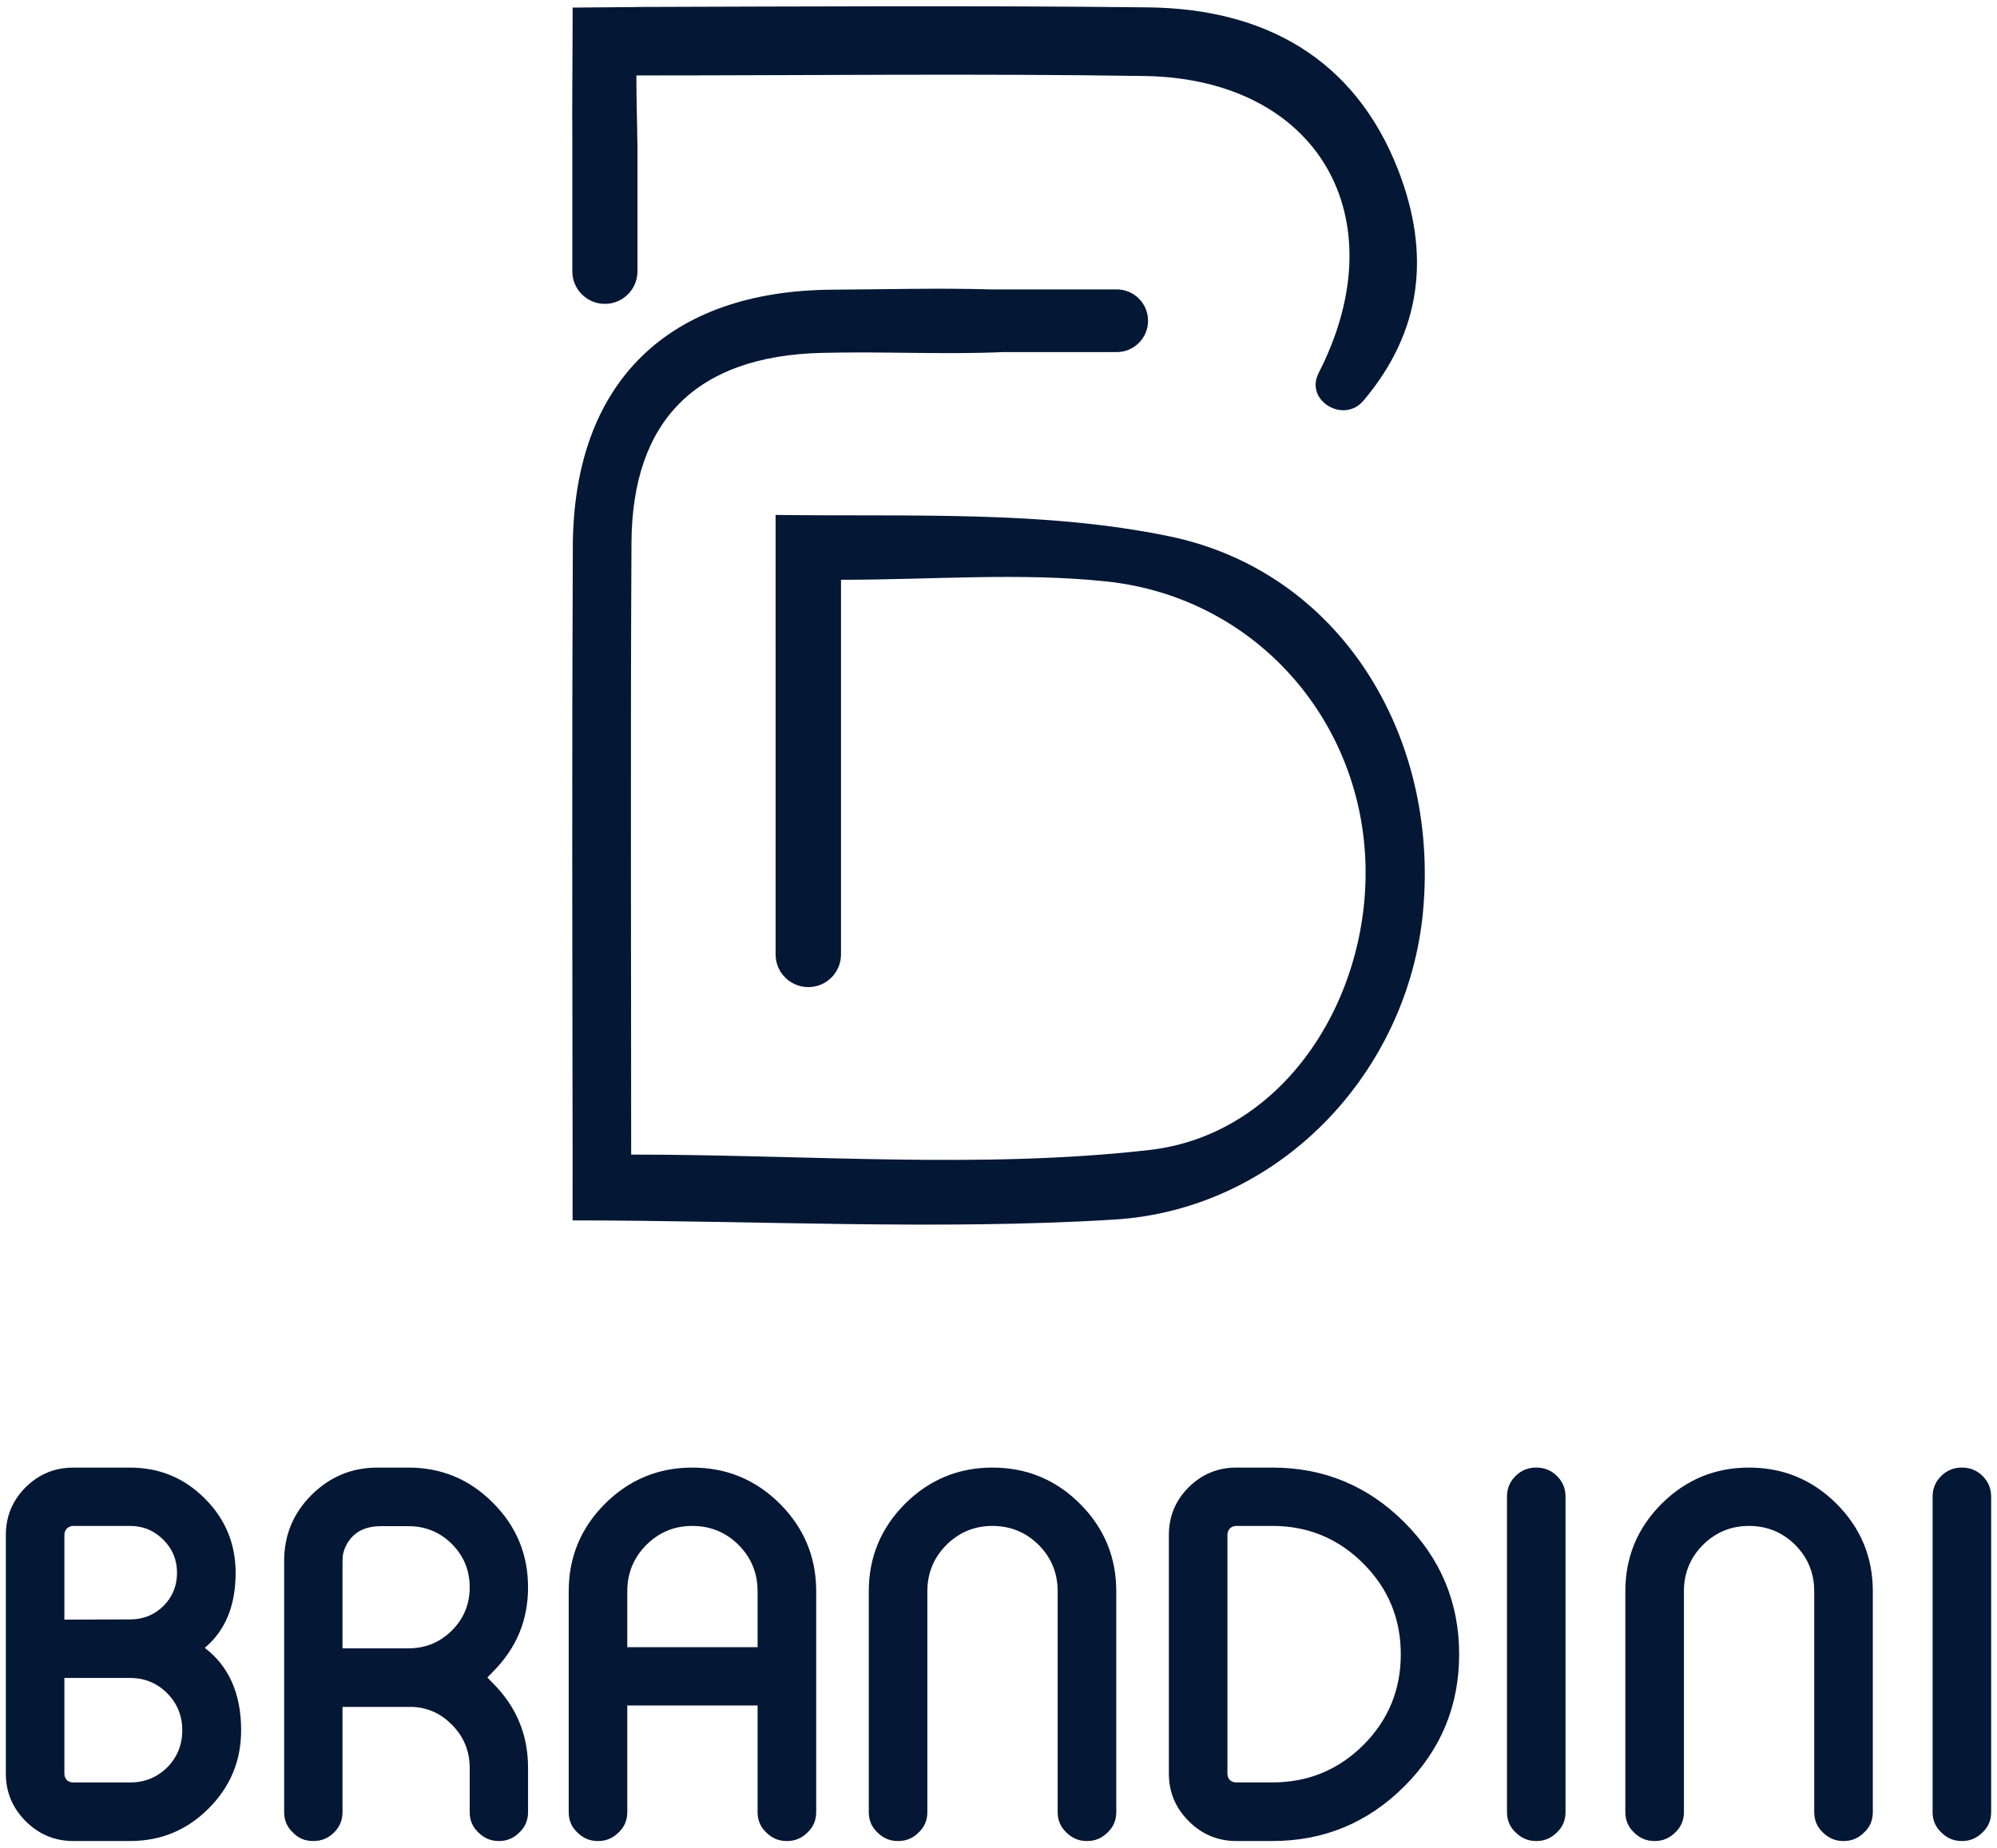
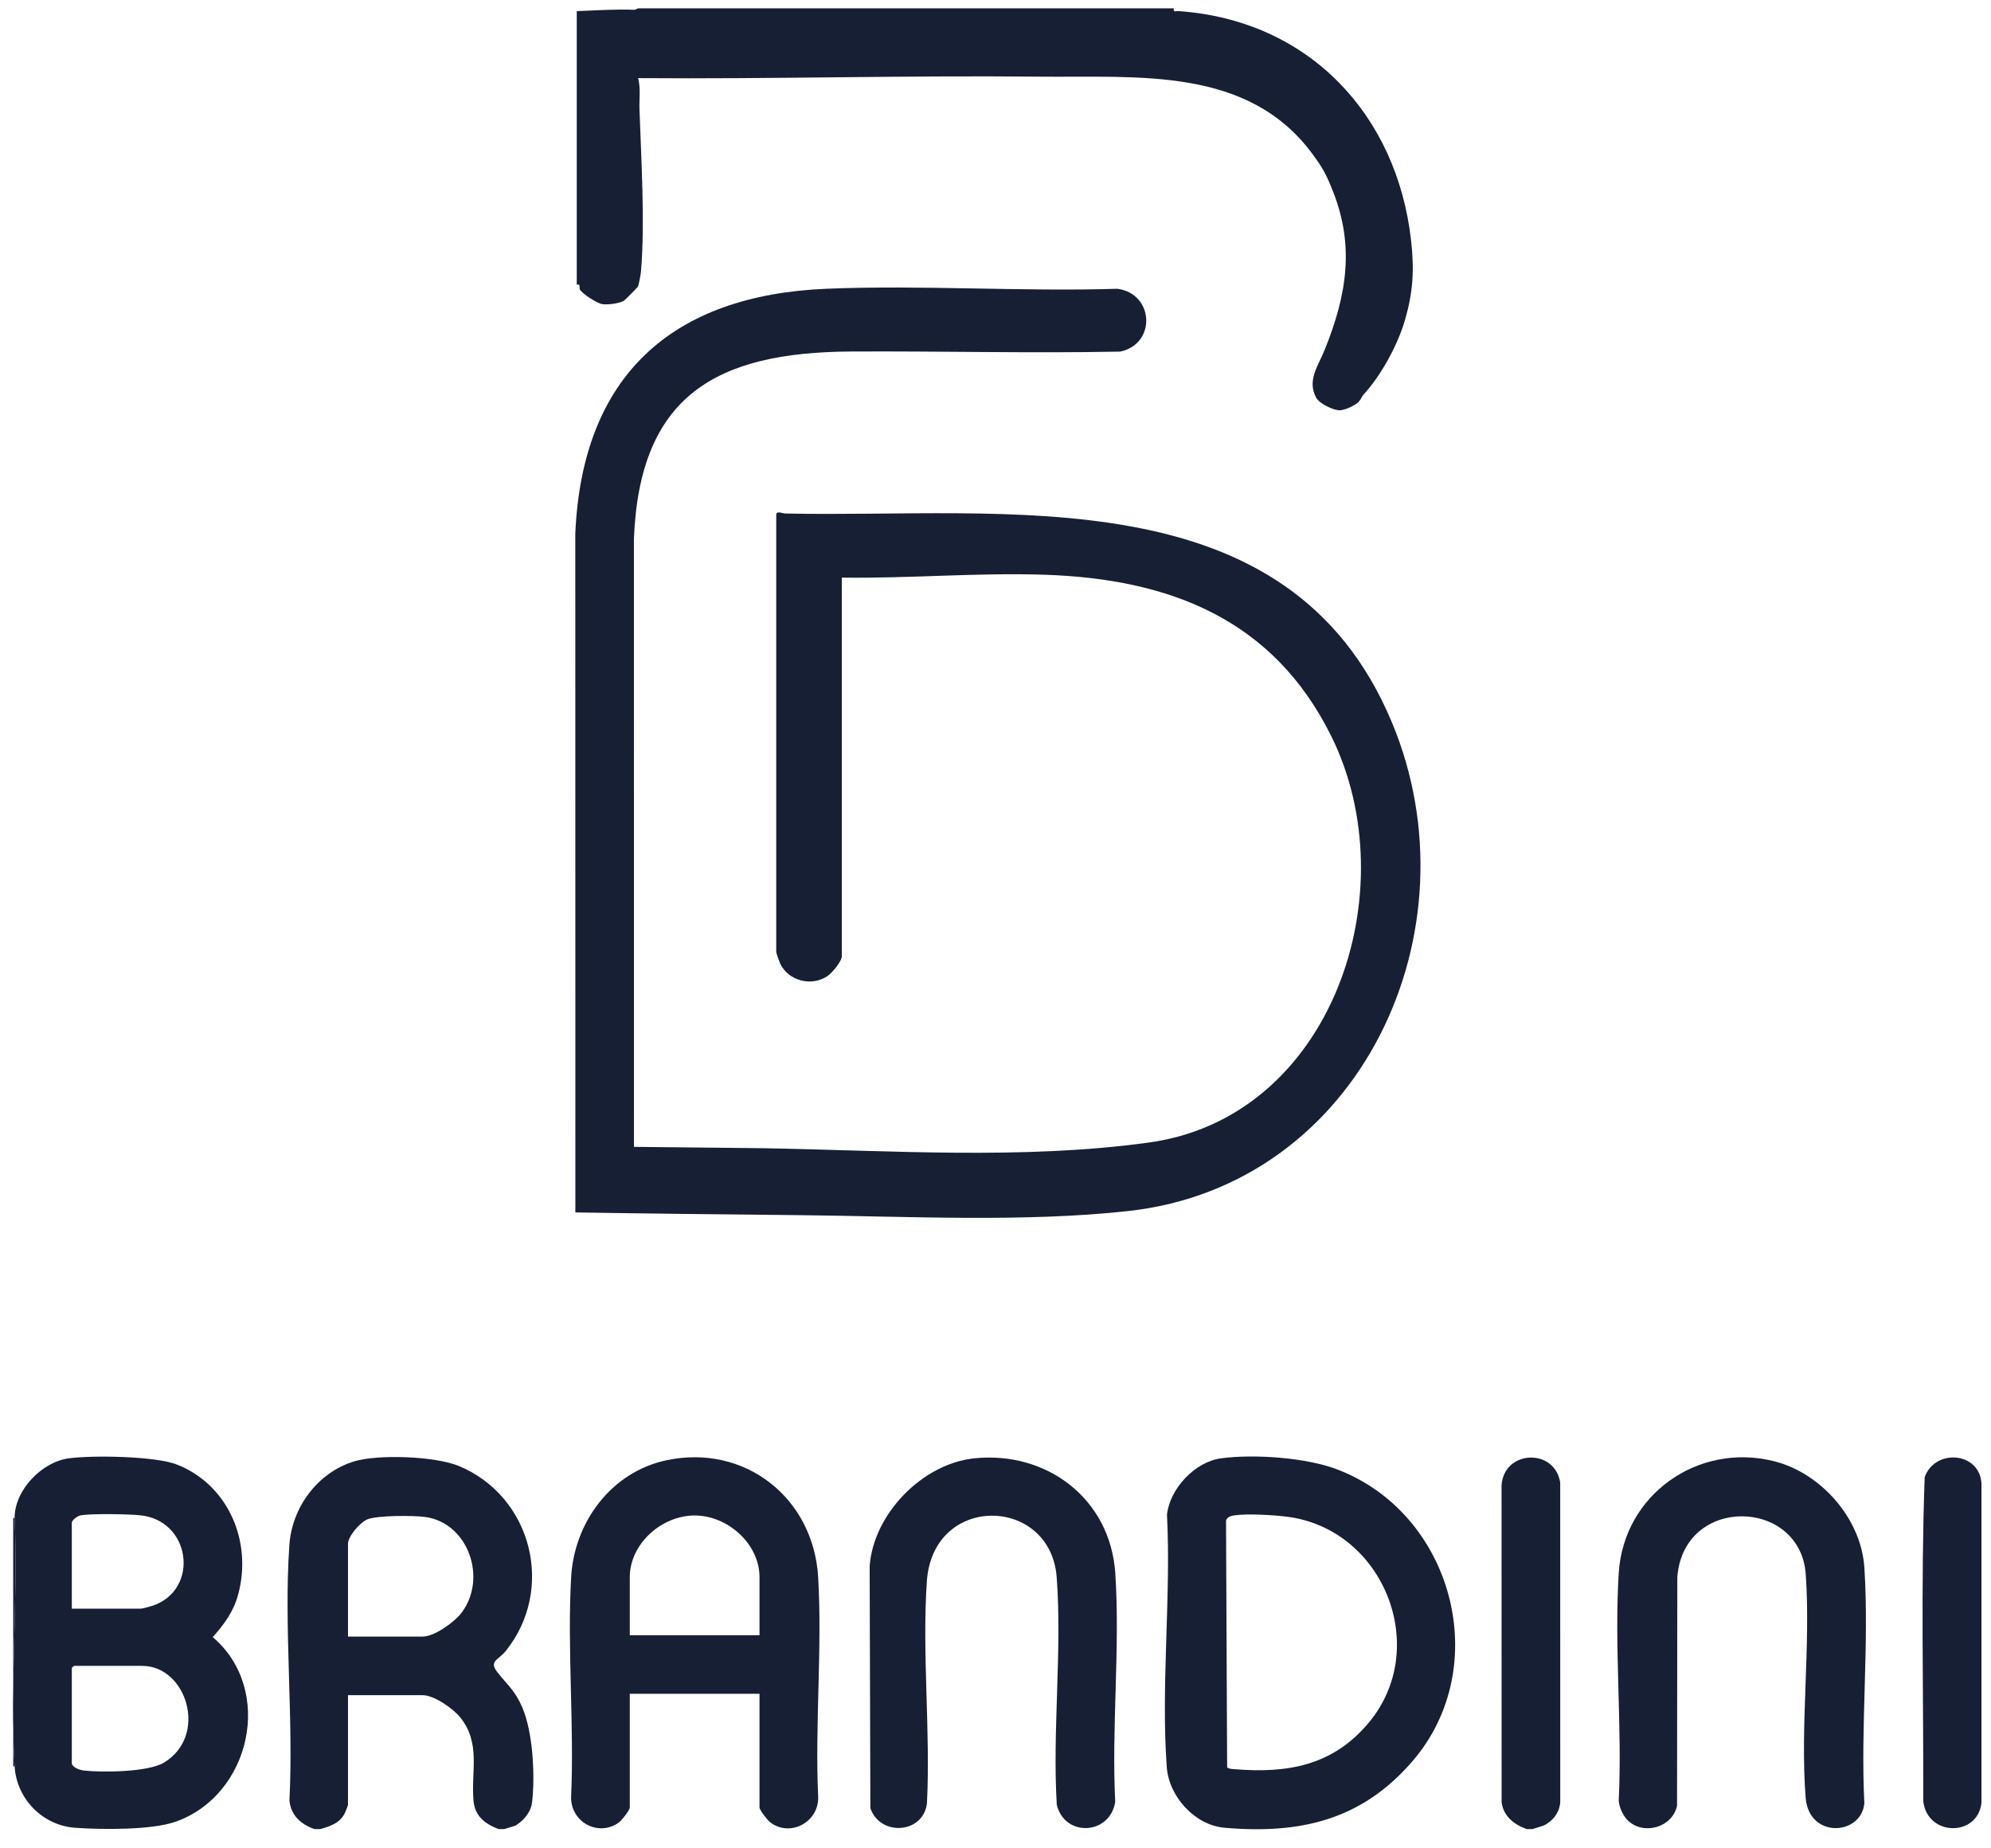
- <svg xmlns="http://www.w3.org/2000/svg" viewBox="639 243 642 594">
-   <g fill="#041735">
-     <path d="M1088.52 297.75 C1074.56 261.79 1045.54 245.79 1008.07 245.37 C953.39 244.75 898.72 245.08 844.04 245.24 C843.87 245.24 843.69 245.27 843.51 245.27 L823.09 245.44 L823.09 247.96 C823.09 262.27 822.88 275.81 823 289.09 C823 289.18 822.99 289.25 822.99 289.34 L822.99 330.24 C822.99 336.03 827.67 340.71 833.46 340.71 C839.25 340.71 843.93 336.03 843.93 330.24 L843.93 289.34 C843.93 289.21 843.91 289.08 843.9 288.94 C843.84 282.25 843.58 275.14 843.58 267.26 C899.83 267.26 953.38 266.61 1006.91 267.44 C1062.94 268.3 1088.45 313.19 1062.9 362.97 C1062.87 363.03 1062.84 363.09 1062.82 363.15 C1058.55 371.91 1071.01 379.3 1077.31 371.85 C1096.3 349.42 1098.88 324.45 1088.52 297.75" />
-     <path d="M1014.87 415.44 C974.54 407.11 932.13 409.16 888.34 408.58 C888.34 440.61 888.35 466.26 888.35 492.77 C888.35 505.94 888.35 519.62 888.34 533.36 L888.34 533.37 L888.34 538.91 L888.34 549.71 L888.34 549.89 C888.34 555.71 893.06 560.41 898.86 560.41 C904.67 560.41 909.37 555.71 909.37 549.89 L909.37 549.21 L909.37 539.86 L909.37 533.75 L909.37 533.37 L909.37 429.43 C938.75 429.43 966.92 427.06 994.53 429.95 C1041.03 434.82 1074.97 472.24 1077.82 517.38 C1080.65 562.09 1052.82 607.75 1008.49 612.79 C954.25 618.97 898.79 614.26 841.91 614.26 C841.91 548.52 841.66 483 842.01 417.5 C842.23 378.03 862.99 357.48 903.11 356.47 C922.59 355.97 942.14 357.05 961.56 356.22 L997.99 356.22 C1003.57 356.22 1008.08 351.7 1008.08 346.13 C1008.08 340.57 1003.57 336.06 997.99 336.06 L957.59 336.06 C940.64 335.57 923.63 336.05 906.65 336.15 C853.63 336.45 823.4 366.09 823.15 418.62 C822.85 484.26 822.99 549.88 823.09 615.52 C823.1 622.23 823.07 627.8 823.07 635.43 C881.83 635.43 940.5 638.64 997.11 635.17 C1050.66 631.88 1091.67 587.62 1096.48 536.1 C1101.75 479.47 1069.79 426.79 1014.87 415.44" />
-     <path d="M680.85 816.16 C685.5 816.16 689.49 814.54 692.76 811.31 C695.99 808.03 697.6 804.06 697.6 799.4 C697.6 794.74 695.99 790.76 692.76 787.48 C689.49 784.2 685.5 782.56 680.85 782.56 L659.7 782.56 L659.7 813.31 C659.7 814.13 659.97 814.82 660.48 815.38 C661.04 815.9 661.73 816.16 662.55 816.16Z M659.7 763.8 L680.85 763.73 C685.04 763.73 688.62 762.29 691.53 759.43 C694.45 756.5 695.91 752.94 695.91 748.74 C695.91 744.59 694.45 741.05 691.53 738.13 C688.56 735.16 685 733.67 680.85 733.67 L662.55 733.67 C661.73 733.67 661.04 733.96 660.48 734.52 C659.97 735.09 659.7 735.78 659.7 736.59Z M640.88 736.59 C640.88 730.6 643 725.48 647.25 721.23 C651.51 717.02 656.61 714.92 662.55 714.92 L680.85 714.92 C690.23 714.92 698.22 718.22 704.83 724.84 C711.44 731.44 714.75 739.41 714.75 748.74 C714.75 759.3 711.44 767.34 704.83 772.88 C712.62 778.82 716.52 787.66 716.52 799.4 C716.52 809.18 713.03 817.57 706.06 824.54 C699.09 831.5 690.69 834.99 680.85 834.99 L662.55 834.99 C656.61 834.99 651.51 832.86 647.25 828.61 C643 824.35 640.88 819.25 640.88 813.31Z" />
-     <path d="M770.32 773.03 C775.75 773.03 780.4 771.13 784.23 767.35 C788.08 763.5 790 758.87 790 753.43 C790 747.95 788.08 743.28 784.23 739.44 C780.4 735.65 775.75 733.75 770.32 733.75 L761.48 733.75 C757.64 733.75 754.64 734.8 752.49 736.9 C750.8 738.59 749.73 740.59 749.26 742.89 C749.16 743.46 749.11 744.36 749.11 745.58 L749.11 773.03Z M790 811.47 C790 806.03 788.08 801.39 784.23 797.55 C780.75 794.02 776.6 792.12 771.78 791.87 L749.11 791.87 L749.11 825.69 C749.11 828.25 748.21 830.42 746.42 832.22 C744.57 834.07 742.37 834.99 739.81 834.99 L739.65 834.99 C737.04 834.99 734.86 834.07 733.12 832.22 C731.27 830.48 730.35 828.3 730.35 825.69 L730.35 744.9 C730.35 736.64 733.27 729.6 739.11 723.75 C745 717.87 752.07 714.91 760.33 714.91 L770.32 714.91 C780.94 714.91 789.97 718.69 797.46 726.22 C805 733.75 808.76 742.82 808.76 753.43 C808.76 763.99 805 773.03 797.46 780.56 L795.68 782.41 L797.53 784.33 C805.02 791.81 808.76 800.85 808.76 811.47 L808.76 825.69 C808.76 828.3 807.83 830.48 805.99 832.22 C804.15 834.07 801.97 834.99 799.46 834.99 L799.3 834.99 C796.79 834.99 794.61 834.07 792.77 832.22 C790.92 830.48 790 828.3 790 825.69Z" />
-     <path d="M882.55 772.65 L882.55 754.66 C882.55 748.87 880.53 743.92 876.48 739.82 C872.38 735.73 867.41 733.67 861.56 733.67 C855.77 733.67 850.83 735.73 846.74 739.82 C842.69 743.92 840.66 748.87 840.66 754.66 L840.66 772.65Z M901.39 825.69 C901.39 828.3 900.46 830.48 898.62 832.22 C896.77 834.07 894.59 834.99 892.08 834.99 L891.85 834.99 C889.34 834.99 887.17 834.07 885.32 832.22 C883.47 830.48 882.55 828.3 882.55 825.69 L882.55 791.41 L840.66 791.41 L840.66 825.69 C840.66 828.3 839.73 830.48 837.89 832.22 C836.05 834.07 833.87 834.99 831.36 834.99 L831.13 834.99 C828.61 834.99 826.44 834.07 824.59 832.22 C822.74 830.48 821.83 828.3 821.83 825.69 L821.83 754.66 C821.83 743.7 825.72 734.32 833.51 726.52 C841.3 718.78 850.65 714.91 861.56 714.91 C872.54 714.91 881.91 718.78 889.7 726.52 C897.49 734.32 901.39 743.7 901.39 754.66Z" />
-     <path d="M997.86 825.69 C997.86 828.3 996.94 830.48 995.09 832.22 C993.24 834.07 991.07 834.99 988.56 834.99 L988.33 834.99 C985.82 834.99 983.64 834.07 981.79 832.22 C979.95 830.48 979.02 828.3 979.02 825.69 L979.02 754.66 C979.02 748.87 977 743.92 972.96 739.82 C968.85 735.73 963.88 733.67 958.04 733.67 C952.25 733.67 947.3 735.73 943.21 739.82 C939.16 743.92 937.13 748.87 937.13 754.66 L937.13 825.69 C937.13 828.3 936.21 830.48 934.36 832.22 C932.51 834.07 930.34 834.99 927.83 834.99 L927.61 834.99 C925.09 834.99 922.91 834.07 921.06 832.22 C919.22 830.48 918.3 828.3 918.3 825.69 L918.3 754.66 C918.3 743.7 922.2 734.32 929.98 726.52 C937.78 718.78 947.13 714.91 958.04 714.91 C969.01 714.91 978.39 718.78 986.17 726.52 C993.97 734.32 997.86 743.7 997.86 754.66Z" />
-     <path d="M1033.6 813.31 C1033.6 814.13 1033.86 814.82 1034.37 815.39 C1034.93 815.9 1035.63 816.15 1036.45 816.15 L1048.06 816.15 C1059.48 816.15 1069.21 812.15 1077.26 804.16 C1085.31 796.12 1089.33 786.38 1089.33 774.95 C1089.33 763.52 1085.31 753.79 1077.26 745.74 C1069.21 737.7 1059.48 733.67 1048.06 733.67 L1036.45 733.67 C1035.63 733.67 1034.93 733.96 1034.37 734.51 C1033.86 735.08 1033.6 735.78 1033.6 736.6Z M1048.06 714.91 C1064.61 714.91 1078.75 720.78 1090.49 732.52 C1102.22 744.25 1108.09 758.4 1108.09 774.95 C1108.09 791.51 1102.22 805.65 1090.49 817.39 C1078.75 829.11 1064.61 834.99 1048.06 834.99 L1036.45 834.99 C1030.5 834.99 1025.4 832.86 1021.15 828.6 C1016.9 824.35 1014.77 819.25 1014.77 813.31 L1014.77 736.6 C1014.77 730.59 1016.9 725.48 1021.15 721.22 C1025.4 717.03 1030.5 714.91 1036.45 714.91Z" />
-     <path d="M1132.99 714.91 C1135.51 714.91 1137.69 715.81 1139.53 717.6 C1141.37 719.45 1142.29 721.65 1142.29 724.22 L1142.29 825.69 C1142.29 828.3 1141.37 830.48 1139.53 832.21 C1137.69 834.06 1135.51 834.99 1132.99 834.99 L1132.77 834.99 C1130.25 834.99 1128.07 834.06 1126.23 832.21 C1124.38 830.48 1123.47 828.3 1123.47 825.69 L1123.47 724.22 C1123.47 721.65 1124.38 719.45 1126.23 717.6 C1128.07 715.81 1130.25 714.91 1132.77 714.91Z" />
-     <path d="M1241.08 825.69 C1241.08 828.3 1240.16 830.48 1238.31 832.22 C1236.46 834.07 1234.29 834.99 1231.78 834.99 L1231.55 834.99 C1229.04 834.99 1226.86 834.07 1225.01 832.22 C1223.17 830.48 1222.24 828.3 1222.24 825.69 L1222.24 754.66 C1222.24 748.87 1220.22 743.92 1216.18 739.82 C1212.07 735.73 1207.1 733.67 1201.26 733.67 C1195.47 733.67 1190.52 735.73 1186.42 739.82 C1182.37 743.92 1180.35 748.87 1180.35 754.66 L1180.35 825.69 C1180.35 828.3 1179.43 830.48 1177.58 832.22 C1175.73 834.07 1173.56 834.99 1171.05 834.99 L1170.82 834.99 C1168.31 834.99 1166.13 834.07 1164.28 832.22 C1162.44 830.48 1161.52 828.3 1161.52 825.69 L1161.52 754.66 C1161.52 743.7 1165.41 734.32 1173.2 726.52 C1180.99 718.78 1190.35 714.91 1201.26 714.91 C1212.22 714.91 1221.61 718.78 1229.39 726.52 C1237.18 734.32 1241.08 743.7 1241.08 754.66Z" />
-     <path d="M1269.82 714.91 C1272.34 714.91 1274.52 715.81 1276.36 717.6 C1278.2 719.45 1279.12 721.65 1279.12 724.22 L1279.12 825.69 C1279.12 828.3 1278.2 830.48 1276.36 832.21 C1274.52 834.06 1272.34 834.99 1269.82 834.99 L1269.6 834.99 C1267.08 834.99 1264.9 834.06 1263.07 832.21 C1261.22 830.48 1260.3 828.3 1260.3 825.69 L1260.3 724.22 C1260.3 721.65 1261.22 719.45 1263.07 717.6 C1264.9 715.81 1267.08 714.91 1269.6 714.91Z" />
+ <svg xmlns="http://www.w3.org/2000/svg" viewBox="73 -1059 1120 1039">
+   <g fill="#171f35">
+     <path d="M733.3 -1054.31 C732.86 -1051.87 734.52 -1052.85 736.02 -1052.75 C809.6 -1047.59 858.9 -994.15 866.78 -923.73 C868.67 -906.85 867.84 -894.62 863.38 -879.12 C859.29 -864.91 849.71 -847.53 840.06 -837.11 C839.04 -836.01 838.49 -834.22 837.3 -832.99 C835.24 -830.88 829.21 -828.12 826.3 -828.24 C822.79 -828.4 815.23 -831.99 813.44 -835.26 C808.11 -845.03 814.42 -852.97 818.15 -862.18 C830.89 -893.64 834.84 -920.97 822.85 -951.36 C819.07 -960.93 817.11 -964.47 811.52 -972.1 C775.18 -1021.64 713.94 -1015.31 657.61 -1015.89 C582.39 -1016.66 507.19 -1014.47 431.98 -1015.06 C433.47 -1009.34 432.52 -1003.27 432.73 -997.38 C433.69 -969.54 435.89 -933.75 433.58 -906.36 C433.44 -904.66 432.44 -899.42 431.92 -897.96 C431.73 -897.42 424.47 -890.1 423.88 -889.78 C421.13 -888.29 415.04 -887.51 411.93 -887.92 C409.04 -888.29 400.97 -893.48 399.26 -896.03 C398.8 -896.73 399.29 -898.13 398.81 -898.74 C398.48 -899.16 397.45 -898.86 397.45 -898.93 L397.45 -1052.74 C408.33 -1053.14 419.15 -1053.92 430.08 -1053.49 L431.98 -1054.31 Z" />
+     <path d="M509.66 -769.85 C510.19 -771.74 513.24 -770.23 514.73 -770.2 C639.05 -767.49 797.88 -792.26 856.08 -652.51 C904.77 -535.6 838.57 -392.35 707.79 -377.9 C649.02 -371.4 582.87 -374.95 523.43 -375.56 C481.13 -376.0 438.92 -376.42 396.66 -377.1 L396.63 -758.89 C400.47 -847.58 450.86 -893.09 538.27 -896.61 C592.16 -898.78 647.49 -894.92 701.52 -896.58 C722.19 -893.96 723.67 -865.52 703.11 -861.25 C652.63 -860.25 601.97 -861.59 551.61 -861.3 C475.71 -860.87 432.73 -836.43 429.59 -755.76 L429.62 -413.98 L501.45 -413.23 C572.85 -412.02 648.47 -406.59 719.47 -416.44 C822.78 -430.78 864.88 -558.18 821.88 -644.98 C789.28 -710.77 731.03 -733.41 660.75 -735.75 C622.64 -737.02 584.6 -733.59 546.54 -734.14 L546.54 -521.1 C546.54 -518.31 541.04 -511.82 538.65 -510.16 C529.72 -503.97 516.64 -507.14 511.88 -517.03 C511.46 -517.89 509.66 -522.99 509.66 -523.45 Z" />
+     <path d="M268.76 -138.55 L310.74 -138.55 C317.44 -138.55 328.65 -146.68 332.64 -151.96 C347.28 -171.29 336.45 -202.53 312.11 -205.83 C305.7 -206.7 284.84 -206.8 279.44 -204.38 C275.49 -202.62 268.76 -194.95 268.76 -190.73 Z M356.65 -30.26 L353.51 -30.26 C345.81 -33.19 340.1 -37.55 339.35 -46.32 C337.93 -63.01 343.56 -78.62 331.94 -93.05 C327.9 -98.06 317.26 -105.59 310.74 -105.59 L268.76 -105.59 L268.76 -43.99 C268.76 -43.57 267.42 -40.16 267.06 -39.41 C264.3 -33.66 258.77 -31.84 253.07 -30.26 L249.93 -30.26 C242.3 -32.94 236.66 -37.88 235.81 -46.36 C238.21 -93.28 232.59 -143.43 235.77 -189.98 C237.22 -211.17 251.51 -230.62 271.93 -237.0 C285.54 -241.25 317.93 -240.02 331.28 -234.43 C372.25 -217.28 385.49 -165.12 357.41 -130.33 C353.44 -125.42 347.84 -124.8 352.75 -118.56 C358.74 -110.94 362.87 -108.1 366.98 -98.27 C372.79 -84.4 374.03 -60.51 372.34 -45.56 C371.69 -39.76 367.69 -35.15 362.93 -32.21 Z" />
+     <path d="M934.97 -30.26 L931.83 -30.26 C924.8 -32.78 918.56 -37.56 917.7 -45.56 L917.67 -223.72 C919.11 -243.51 947.45 -244.74 950.66 -225.26 L950.69 -45.53 C950.36 -39.65 946.46 -34.63 941.25 -32.22 Z" />
+     <path d="M81.22 -65.57 L80.43 -65.57 L80.43 -205.25 L81.22 -205.25 C83.27 -159.4 78.48 -111.15 81.22 -65.57" />
+     <path d="M114.57 -122.07 C114.31 -121.67 113.39 -121.11 113.39 -120.89 L113.39 -67.53 C113.39 -65.01 117.9 -63.46 120.06 -63.22 C130.54 -62.03 156.25 -62.31 165.12 -67.6 C190.32 -82.63 178.07 -122.07 153.02 -122.07 Z M113.39 -154.24 L152.23 -154.24 C153.1 -154.24 157.91 -155.57 159.12 -155.99 C185.4 -165.11 180.5 -204.21 151.44 -206.81 C144.33 -207.44 125.17 -207.81 118.54 -206.77 C116.78 -206.5 113.39 -204.14 113.39 -202.5 Z M81.22 -65.57 C78.48 -111.15 83.27 -159.4 81.22 -205.25 C81.17 -220.87 96.45 -236.73 111.63 -238.79 C125.05 -240.61 160.58 -240.1 172.78 -235.21 C201.64 -223.64 214.97 -191.8 206.99 -162.26 C204.35 -152.48 199.22 -145.67 192.68 -138.24 C227.46 -108.66 214.1 -49.21 171.65 -34.38 C158.09 -29.65 130.15 -29.97 115.32 -31.01 C96.91 -32.3 82.31 -47.31 81.22 -65.57" />
+     <path d="M763.3 -64.97 C764.52 -64.09 765.97 -64.09 767.4 -63.97 C797.55 -61.52 822.7 -66.03 842.77 -89.89 C878.22 -132.01 851.42 -198.98 797.15 -205.94 C789.58 -206.91 774.79 -207.79 767.51 -206.74 C765.45 -206.45 763.33 -205.9 762.68 -203.73 Z M759.79 -238.79 C778.37 -241.31 807.74 -239.26 825.32 -232.53 C890.45 -207.6 913.47 -121.56 867.46 -68.34 C838.99 -35.41 804.59 -27.34 761.91 -31.02 C745.11 -32.46 730.55 -48.52 729.34 -65.15 C726.0 -110.97 731.84 -160.89 729.46 -207.13 C731.08 -221.74 745.12 -236.8 759.79 -238.79" />
+     <path d="M500.25 -139.33 L500.25 -171.9 C500.25 -190.94 482.11 -206.66 463.76 -206.66 C445.41 -206.66 427.27 -190.94 427.27 -171.9 L427.27 -139.33 Z M500.25 -106.38 L427.27 -106.38 L427.27 -42.42 C427.27 -40.87 422.57 -34.97 420.94 -33.84 C409.15 -25.68 393.74 -34.56 394.28 -48.66 C396.07 -89.21 392.01 -131.61 394.28 -171.93 C396.02 -202.84 416.79 -231.07 447.8 -237.69 C492.05 -247.14 530.64 -216.49 533.24 -171.93 C535.58 -131.67 531.39 -89.17 533.24 -48.66 C533.89 -34.37 517.6 -25.34 506.13 -34.19 C504.67 -35.32 500.25 -41.02 500.25 -42.42 Z" />
+     <path d="M988.61 -35.25 C986.0 -37.84 983.78 -42.58 983.59 -46.31 C985.63 -88.27 980.98 -132.61 983.59 -174.29 C986.34 -218.31 1028.12 -247.89 1070.89 -237.2 C1097.33 -230.59 1119.97 -204.92 1121.76 -177.43 C1124.57 -134.31 1119.55 -88.18 1121.76 -44.74 C1119.98 -26.54 1090.55 -24.8 1088.74 -47.89 C1085.57 -88.28 1091.63 -132.92 1088.8 -173.5 C1085.81 -216.54 1020.01 -218.16 1016.54 -171.93 L1016.39 -43.4 C1013.77 -31.11 997.38 -26.54 988.61 -35.25" />
+     <path d="M620.91 -238.78 C661.81 -243.12 697.57 -216.02 700.37 -174.29 C703.18 -132.52 698.21 -87.65 700.35 -45.56 C697.37 -26.84 671.77 -25.6 667.46 -44.06 C664.98 -85.69 670.52 -130.7 667.42 -171.93 C663.98 -217.61 597.78 -219.32 594.38 -169.58 C591.61 -129.13 596.49 -85.53 594.44 -44.75 C592.34 -27.63 568.18 -26.0 562.61 -42.01 L562.21 -178.21 C564.36 -207.47 591.77 -235.68 620.91 -238.78" />
+     <path d="M1187.64 -224.87 L1187.64 -45.17 C1185.67 -25.84 1157.38 -25.96 1154.9 -45.78 C1155.05 -106.53 1153.5 -167.58 1155.69 -228.17 C1161.4 -244.32 1186.35 -242.57 1187.64 -224.87" />
  </g>
</svg>
